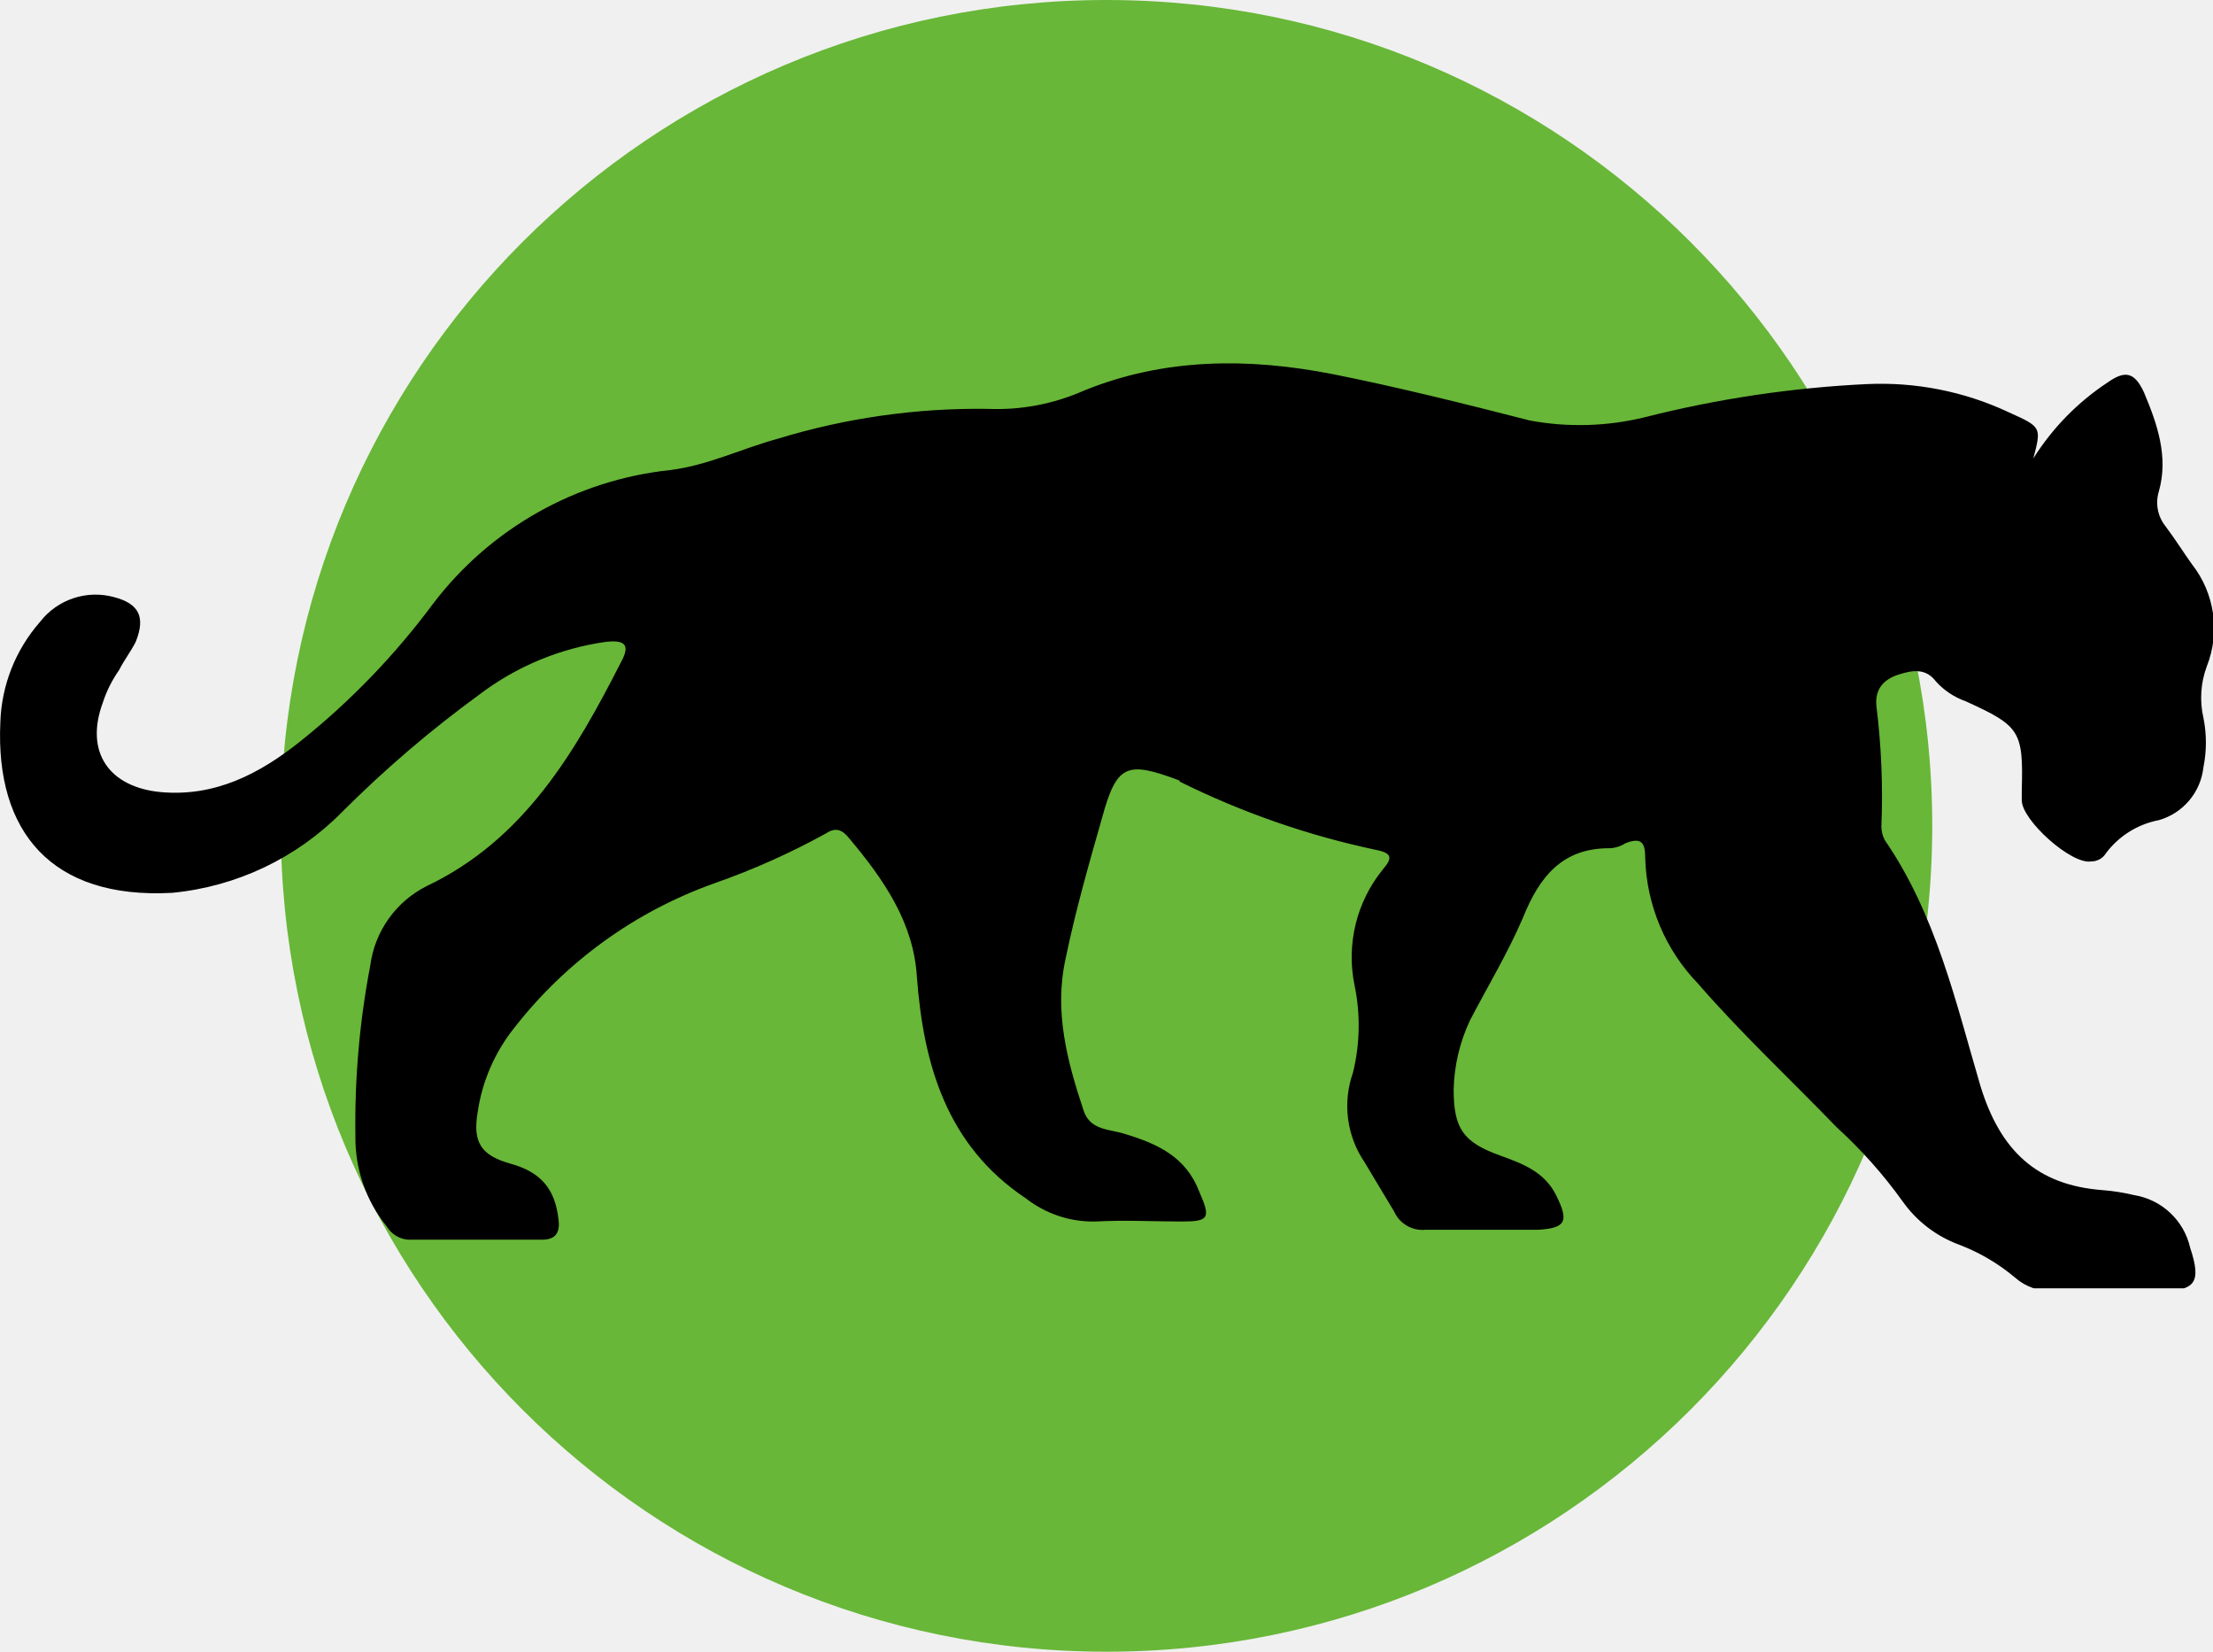
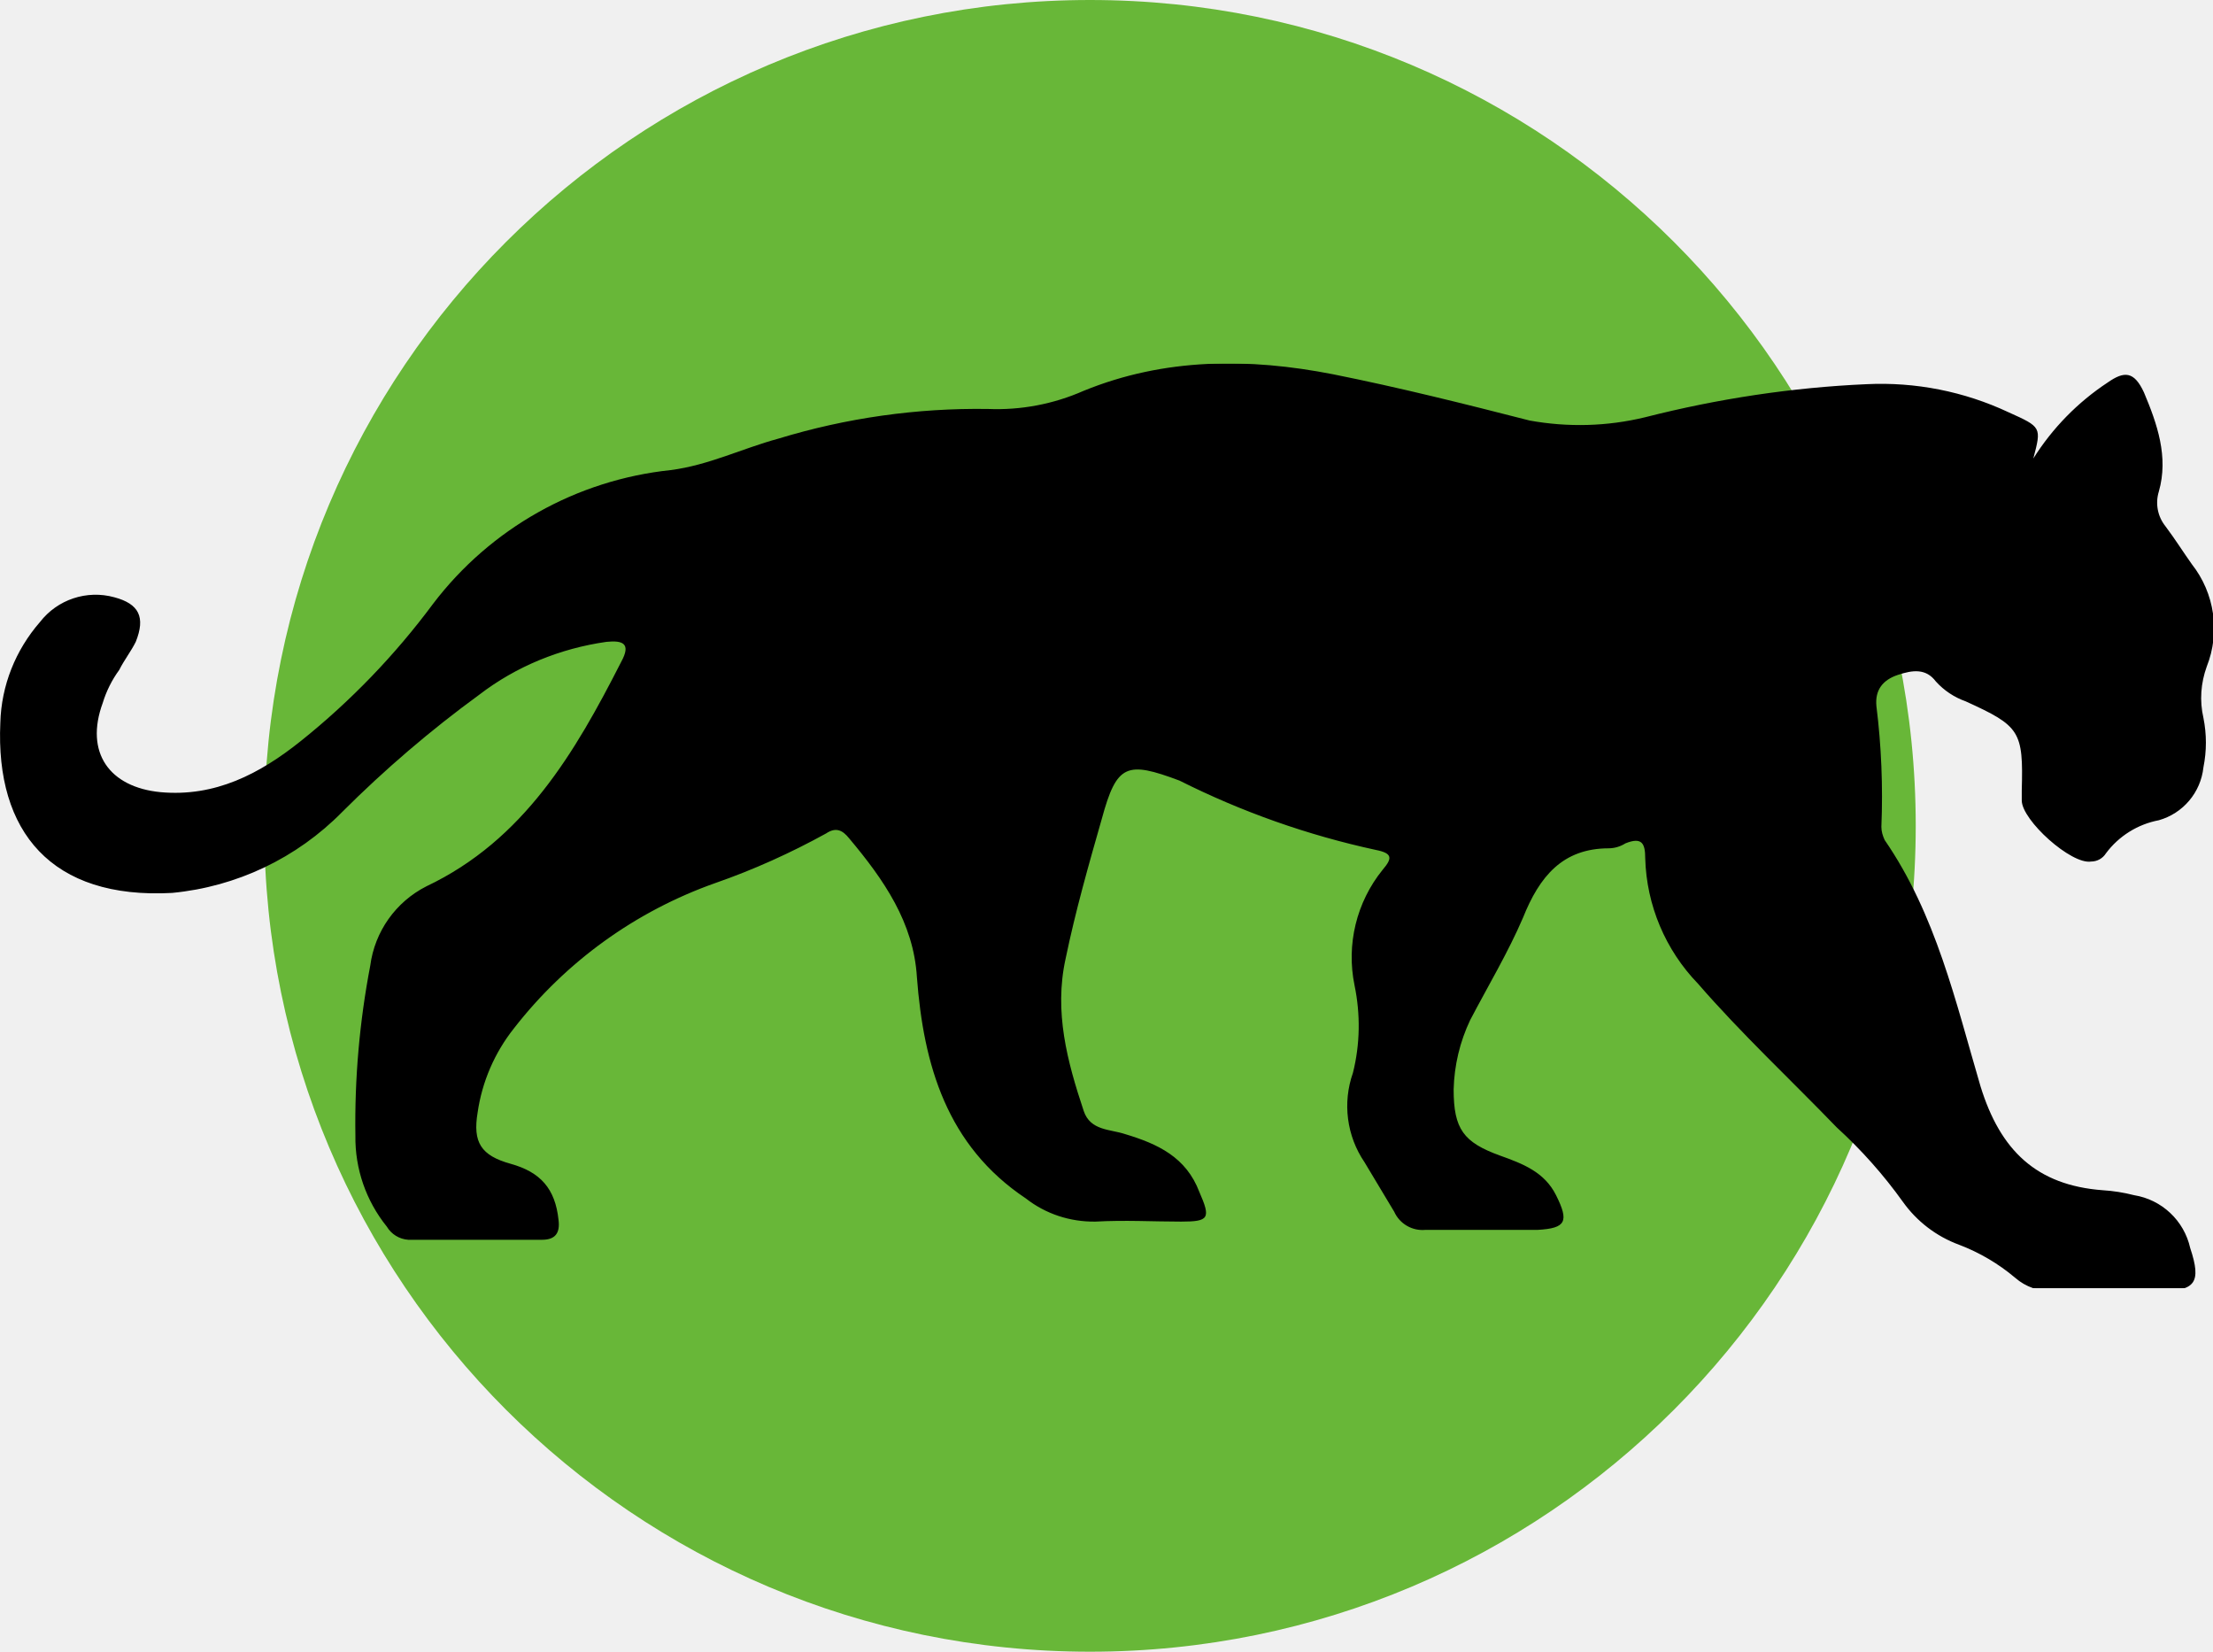
- <svg xmlns="http://www.w3.org/2000/svg" viewBox="0 0 268 200" fill="none">
-   <circle cx="134" cy="100" r="100" fill="#68B738" />
+ <svg xmlns="http://www.w3.org/2000/svg" viewBox="0 0 67 50" fill="none">
+   <circle cx="33" cy="25" r="25" fill="#68B738" />
  <g clip-path="url(#a)">
-     <path d="M246.24 55.51a30.4 30.4 0 0 1 9-9.2c2-1.4 3.2-1.4 4.4 1.2 1.6 3.8 3 7.8 1.8 12a4.59 4.59 0 0 0 .8 4.2c1.2 1.6 2.2 3.2 3.2 4.6a12.54 12.54 0 0 1 1.8 12.4 10.86 10.86 0 0 0-.4 6.2c.4 1.98.4 4.02 0 6a7.5 7.5 0 0 1-5.4 6.4 10.42 10.42 0 0 0-6.4 4 2.09 2.09 0 0 1-1.8 1c-2.4.4-8.4-5-8.4-7.4v-1.2c.2-7.2-.2-7.8-6.8-10.8a8.78 8.78 0 0 1-3.6-2.4c-1.2-1.6-2.8-1.4-4.6-.8-1.8.6-2.8 1.8-2.6 3.8.6 4.85.8 9.73.6 14.6.01.56.15 1.1.4 1.6 6.2 9 8.6 19.6 11.6 29.8 2.4 7.8 6.8 12 14.8 12.6 1.28.1 2.55.3 3.8.6a8.32 8.32 0 0 1 6.8 6.4c1.4 4.2.6 5.2-3.6 5.2h-13a6.48 6.48 0 0 1-4.6-1.6 23.39 23.39 0 0 0-6.8-4 14.53 14.53 0 0 1-6.8-5.2 57.16 57.16 0 0 0-8-9c-5.6-5.8-11.6-11.4-16.8-17.4a22.77 22.77 0 0 1-6.4-15.2c0-1.8-.4-2.6-2.4-1.8-.6.38-1.3.6-2 .6-5.6 0-8.4 3.4-10.4 8.4-1.8 4.2-4.2 8.2-6.4 12.4a20.8 20.8 0 0 0-2 8.4c0 4.8 1.2 6.4 5.6 8 2.8 1 5.4 2 6.8 4.8 1.6 3.2 1.2 4-2.2 4.2h-13.6a3.76 3.76 0 0 1-3.8-2.2l-3.6-6a12.1 12.1 0 0 1-1.4-10.8c.86-3.47.93-7.1.2-10.6a16.84 16.84 0 0 1 3.4-14c1.2-1.4 1.2-2-.8-2.4a100.17 100.17 0 0 1-23.74-8.25.2.2 0 0 1-.06-.15c-6.4-2.4-7.6-2-9.4 4.6-1.6 5.6-3.2 11.2-4.4 17-1.4 6.4.2 12.4 2.2 18.4.8 2.4 3.2 2.2 5 2.8 4 1.2 7.4 2.8 9 7 1.4 3.2 1.2 3.6-2.2 3.6-3.4 0-6.8-.2-10.4 0-3.04.06-6-.93-8.4-2.8-9.6-6.4-12.4-16.2-13.2-26.8-.4-6.6-4-11.8-8.2-16.8-.8-1-1.6-1.4-2.8-.6a88.63 88.63 0 0 1-13.4 6 53.42 53.42 0 0 0-24.4 17.6 21.26 21.26 0 0 0-4.4 10.2c-.6 3.6.4 5.2 4 6.2s5.4 3 5.8 6.8c.2 1.6-.4 2.4-2 2.4h-16.2a3.3 3.3 0 0 1-2.6-1.6c-2.52-3.1-3.86-7-3.8-11-.1-6.9.5-13.8 1.8-20.6a12.6 12.6 0 0 1 6.8-9.6c11.8-5.6 18-16.2 23.6-27.2 1.2-2.2.2-2.6-1.8-2.4-5.6.78-10.9 2.98-15.4 6.4-5.9 4.3-11.45 9.05-16.6 14.2a33.34 33.34 0 0 1-20.6 9.8c-14.6.8-21.4-7.4-20.8-20.6.13-4.5 1.83-8.81 4.8-12.2a8.5 8.5 0 0 1 9-3c3 .8 3.8 2.4 2.6 5.4-.6 1.2-1.4 2.2-2 3.4a15 15 0 0 0-2 4c-2.2 6 .8 10.2 7 10.8 6.6.6 12-2.2 17-6.2a89.88 89.88 0 0 0 16-16.6 41.58 41.58 0 0 1 28.8-16.2c4.6-.6 8.6-2.6 13-3.8a83.01 83.01 0 0 1 25.4-3.6 26 26 0 0 0 11.6-2.2c9.8-4 20-4 30.2-2 8 1.6 16 3.6 23.8 5.6 4.64.87 9.41.73 14-.4a135.6 135.6 0 0 1 26.8-4c5.92-.28 11.83.88 17.2 3.4 4 1.8 4 1.8 3 5.6Z" fill="#000" />
+     <mask id="b" fill="#fff">
+       <path d="M61.56 13.88a7.6 7.6 0 0 1 2.25-2.3c.5-.35.8-.35 1.1.3.4.95.75 1.95.45 3a1.14 1.14 0 0 0 .2 1.05c.3.4.55.8.8 1.15a3.14 3.14 0 0 1 .45 3.1c-.18.5-.22 1.03-.1 1.55.1.5.1 1 0 1.5a1.87 1.87 0 0 1-1.35 1.6 2.6 2.6 0 0 0-1.6 1 .53.53 0 0 1-.45.25c-.6.1-2.1-1.25-2.1-1.85v-.3c.05-1.8-.05-1.95-1.7-2.7a2.2 2.2 0 0 1-.9-.6c-.3-.4-.7-.35-1.15-.2-.45.15-.7.45-.65.95.15 1.2.2 2.43.15 3.65 0 .14.04.27.1.4 1.55 2.25 2.15 4.9 2.9 7.45.6 1.95 1.7 3 3.7 3.15.32.02.64.07.95.15a2.08 2.08 0 0 1 1.7 1.6c.35 1.05.15 1.3-.9 1.3h-3.25c-.42.02-.83-.12-1.15-.4a5.86 5.86 0 0 0-1.7-1 3.63 3.63 0 0 1-1.7-1.3 14.3 14.3 0 0 0-2-2.25c-1.4-1.45-2.9-2.85-4.2-4.35a5.69 5.69 0 0 1-1.6-3.8c0-.45-.1-.65-.6-.45a.96.96 0 0 1-.5.15c-1.4 0-2.1.85-2.6 2.1-.45 1.05-1.05 2.05-1.6 3.1a5.2 5.2 0 0 0-.5 2.1c0 1.2.3 1.6 1.4 2 .7.25 1.35.5 1.7 1.2.4.8.3 1-.55 1.05h-3.4a.94.94 0 0 1-.95-.55l-.9-1.5a3.02 3.02 0 0 1-.35-2.7c.22-.87.23-1.78.05-2.65a4.21 4.21 0 0 1 .85-3.5c.3-.35.3-.5-.2-.6a25.03 25.03 0 0 1-5.95-2.1c-1.6-.6-1.9-.5-2.35 1.15-.4 1.4-.8 2.8-1.1 4.25-.35 1.6.05 3.1.55 4.6.2.6.8.55 1.25.7 1 .3 1.85.7 2.25 1.75.35.8.3.9-.55.9-.85 0-1.7-.05-2.6 0-.76.01-1.5-.23-2.1-.7-2.4-1.6-3.1-4.05-3.3-6.7-.1-1.65-1-2.95-2.05-4.2-.2-.25-.4-.35-.7-.15-1.07.59-2.2 1.1-3.35 1.5a13.36 13.36 0 0 0-6.1 4.4 5.32 5.32 0 0 0-1.1 2.55c-.15.9.1 1.3 1 1.55s1.35.75 1.45 1.7c.05.4-.1.6-.5.6h-4.05a.82.82 0 0 1-.65-.4 4.28 4.28 0 0 1-.95-2.75 25.3 25.3 0 0 1 .45-5.15 3.15 3.15 0 0 1 1.7-2.4c2.95-1.4 4.5-4.05 5.9-6.8.3-.55.05-.65-.45-.6-1.4.2-2.73.74-3.85 1.6a35.32 35.32 0 0 0-4.15 3.55 8.33 8.33 0 0 1-5.15 2.45c-3.65.2-5.35-1.85-5.2-5.15.03-1.13.46-2.2 1.2-3.05a2.13 2.13 0 0 1 2.25-.75c.75.2.95.6.65 1.35-.15.3-.35.55-.5.85-.22.3-.39.64-.5 1-.55 1.5.2 2.55 1.75 2.7 1.65.15 3-.55 4.25-1.55 1.5-1.2 2.85-2.6 4-4.15a10.4 10.4 0 0 1 7.2-4.05c1.15-.15 2.15-.65 3.25-.95a20.7 20.7 0 0 1 6.35-.9 6.5 6.5 0 0 0 2.9-.55c2.45-1 5-1 7.55-.5 2 .4 4 .9 5.95 1.4 1.16.21 2.35.18 3.5-.1 2.2-.56 4.44-.9 6.7-1a9.08 9.08 0 0 1 4.3.85c1 .45 1 .45.75 1.4Z" />
+     </mask>
+     <path d="M61.56 13.88a7.6 7.6 0 0 1 2.25-2.3c.5-.35.8-.35 1.1.3.4.95.75 1.95.45 3a1.14 1.14 0 0 0 .2 1.05c.3.4.55.8.8 1.15a3.14 3.14 0 0 1 .45 3.1c-.18.5-.22 1.03-.1 1.55.1.5.1 1 0 1.5a1.87 1.87 0 0 1-1.35 1.6 2.6 2.6 0 0 0-1.6 1 .53.53 0 0 1-.45.25c-.6.1-2.1-1.25-2.1-1.85v-.3c.05-1.8-.05-1.95-1.7-2.7a2.2 2.2 0 0 1-.9-.6c-.3-.4-.7-.35-1.15-.2-.45.15-.7.45-.65.95.15 1.2.2 2.43.15 3.65 0 .14.04.27.1.4 1.55 2.25 2.15 4.9 2.9 7.45.6 1.95 1.7 3 3.7 3.15.32.02.64.07.95.15a2.08 2.08 0 0 1 1.7 1.6c.35 1.05.15 1.3-.9 1.3h-3.25c-.42.02-.83-.12-1.15-.4a5.86 5.86 0 0 0-1.7-1 3.63 3.63 0 0 1-1.7-1.3 14.3 14.3 0 0 0-2-2.25c-1.4-1.45-2.9-2.85-4.2-4.35a5.69 5.69 0 0 1-1.6-3.8c0-.45-.1-.65-.6-.45a.96.96 0 0 1-.5.15c-1.4 0-2.1.85-2.6 2.1-.45 1.05-1.05 2.05-1.6 3.1a5.2 5.2 0 0 0-.5 2.1c0 1.2.3 1.6 1.4 2 .7.25 1.35.5 1.7 1.2.4.8.3 1-.55 1.05h-3.4a.94.94 0 0 1-.95-.55l-.9-1.5a3.02 3.02 0 0 1-.35-2.7c.22-.87.23-1.78.05-2.65a4.21 4.21 0 0 1 .85-3.5c.3-.35.3-.5-.2-.6a25.03 25.03 0 0 1-5.95-2.1c-1.6-.6-1.9-.5-2.35 1.15-.4 1.4-.8 2.8-1.1 4.25-.35 1.6.05 3.1.55 4.6.2.6.8.55 1.25.7 1 .3 1.85.7 2.25 1.75.35.8.3.9-.55.9-.85 0-1.7-.05-2.6 0-.76.01-1.5-.23-2.1-.7-2.4-1.6-3.1-4.05-3.3-6.7-.1-1.65-1-2.95-2.05-4.2-.2-.25-.4-.35-.7-.15-1.07.59-2.2 1.1-3.35 1.5a13.36 13.36 0 0 0-6.1 4.4 5.32 5.32 0 0 0-1.1 2.55c-.15.9.1 1.3 1 1.55s1.35.75 1.45 1.7c.05.4-.1.6-.5.6h-4.05a.82.82 0 0 1-.65-.4 4.28 4.28 0 0 1-.95-2.75 25.3 25.3 0 0 1 .45-5.15 3.15 3.15 0 0 1 1.7-2.4c2.95-1.4 4.5-4.05 5.9-6.8.3-.55.05-.65-.45-.6-1.4.2-2.73.74-3.85 1.6a35.32 35.32 0 0 0-4.15 3.55 8.33 8.33 0 0 1-5.15 2.45c-3.65.2-5.35-1.85-5.2-5.15.03-1.13.46-2.2 1.2-3.05a2.13 2.13 0 0 1 2.25-.75c.75.2.95.6.65 1.35-.15.3-.35.55-.5.85-.22.3-.39.64-.5 1-.55 1.5.2 2.55 1.75 2.7 1.65.15 3-.55 4.25-1.55 1.5-1.2 2.85-2.6 4-4.15a10.4 10.4 0 0 1 7.2-4.05c1.15-.15 2.15-.65 3.25-.95a20.7 20.7 0 0 1 6.35-.9 6.5 6.5 0 0 0 2.9-.55c2.45-1 5-1 7.55-.5 2 .4 4 .9 5.95 1.4 1.16.21 2.35.18 3.5-.1 2.2-.56 4.44-.9 6.7-1a9.08 9.08 0 0 1 4.3.85c1 .45 1 .45.75 1.4Z" fill="#000" stroke="#000" stroke-width="2" mask="url(#b)" />
  </g>
  <defs>
    <clipPath id="a">
-       <path fill="#fff" transform="translate(0 44)" d="M0 0h268v112h-268z" />
+       <path fill="#fff" transform="translate(0 11)" d="M0 0h67v28h-67z" />
    </clipPath>
  </defs>
</svg>
